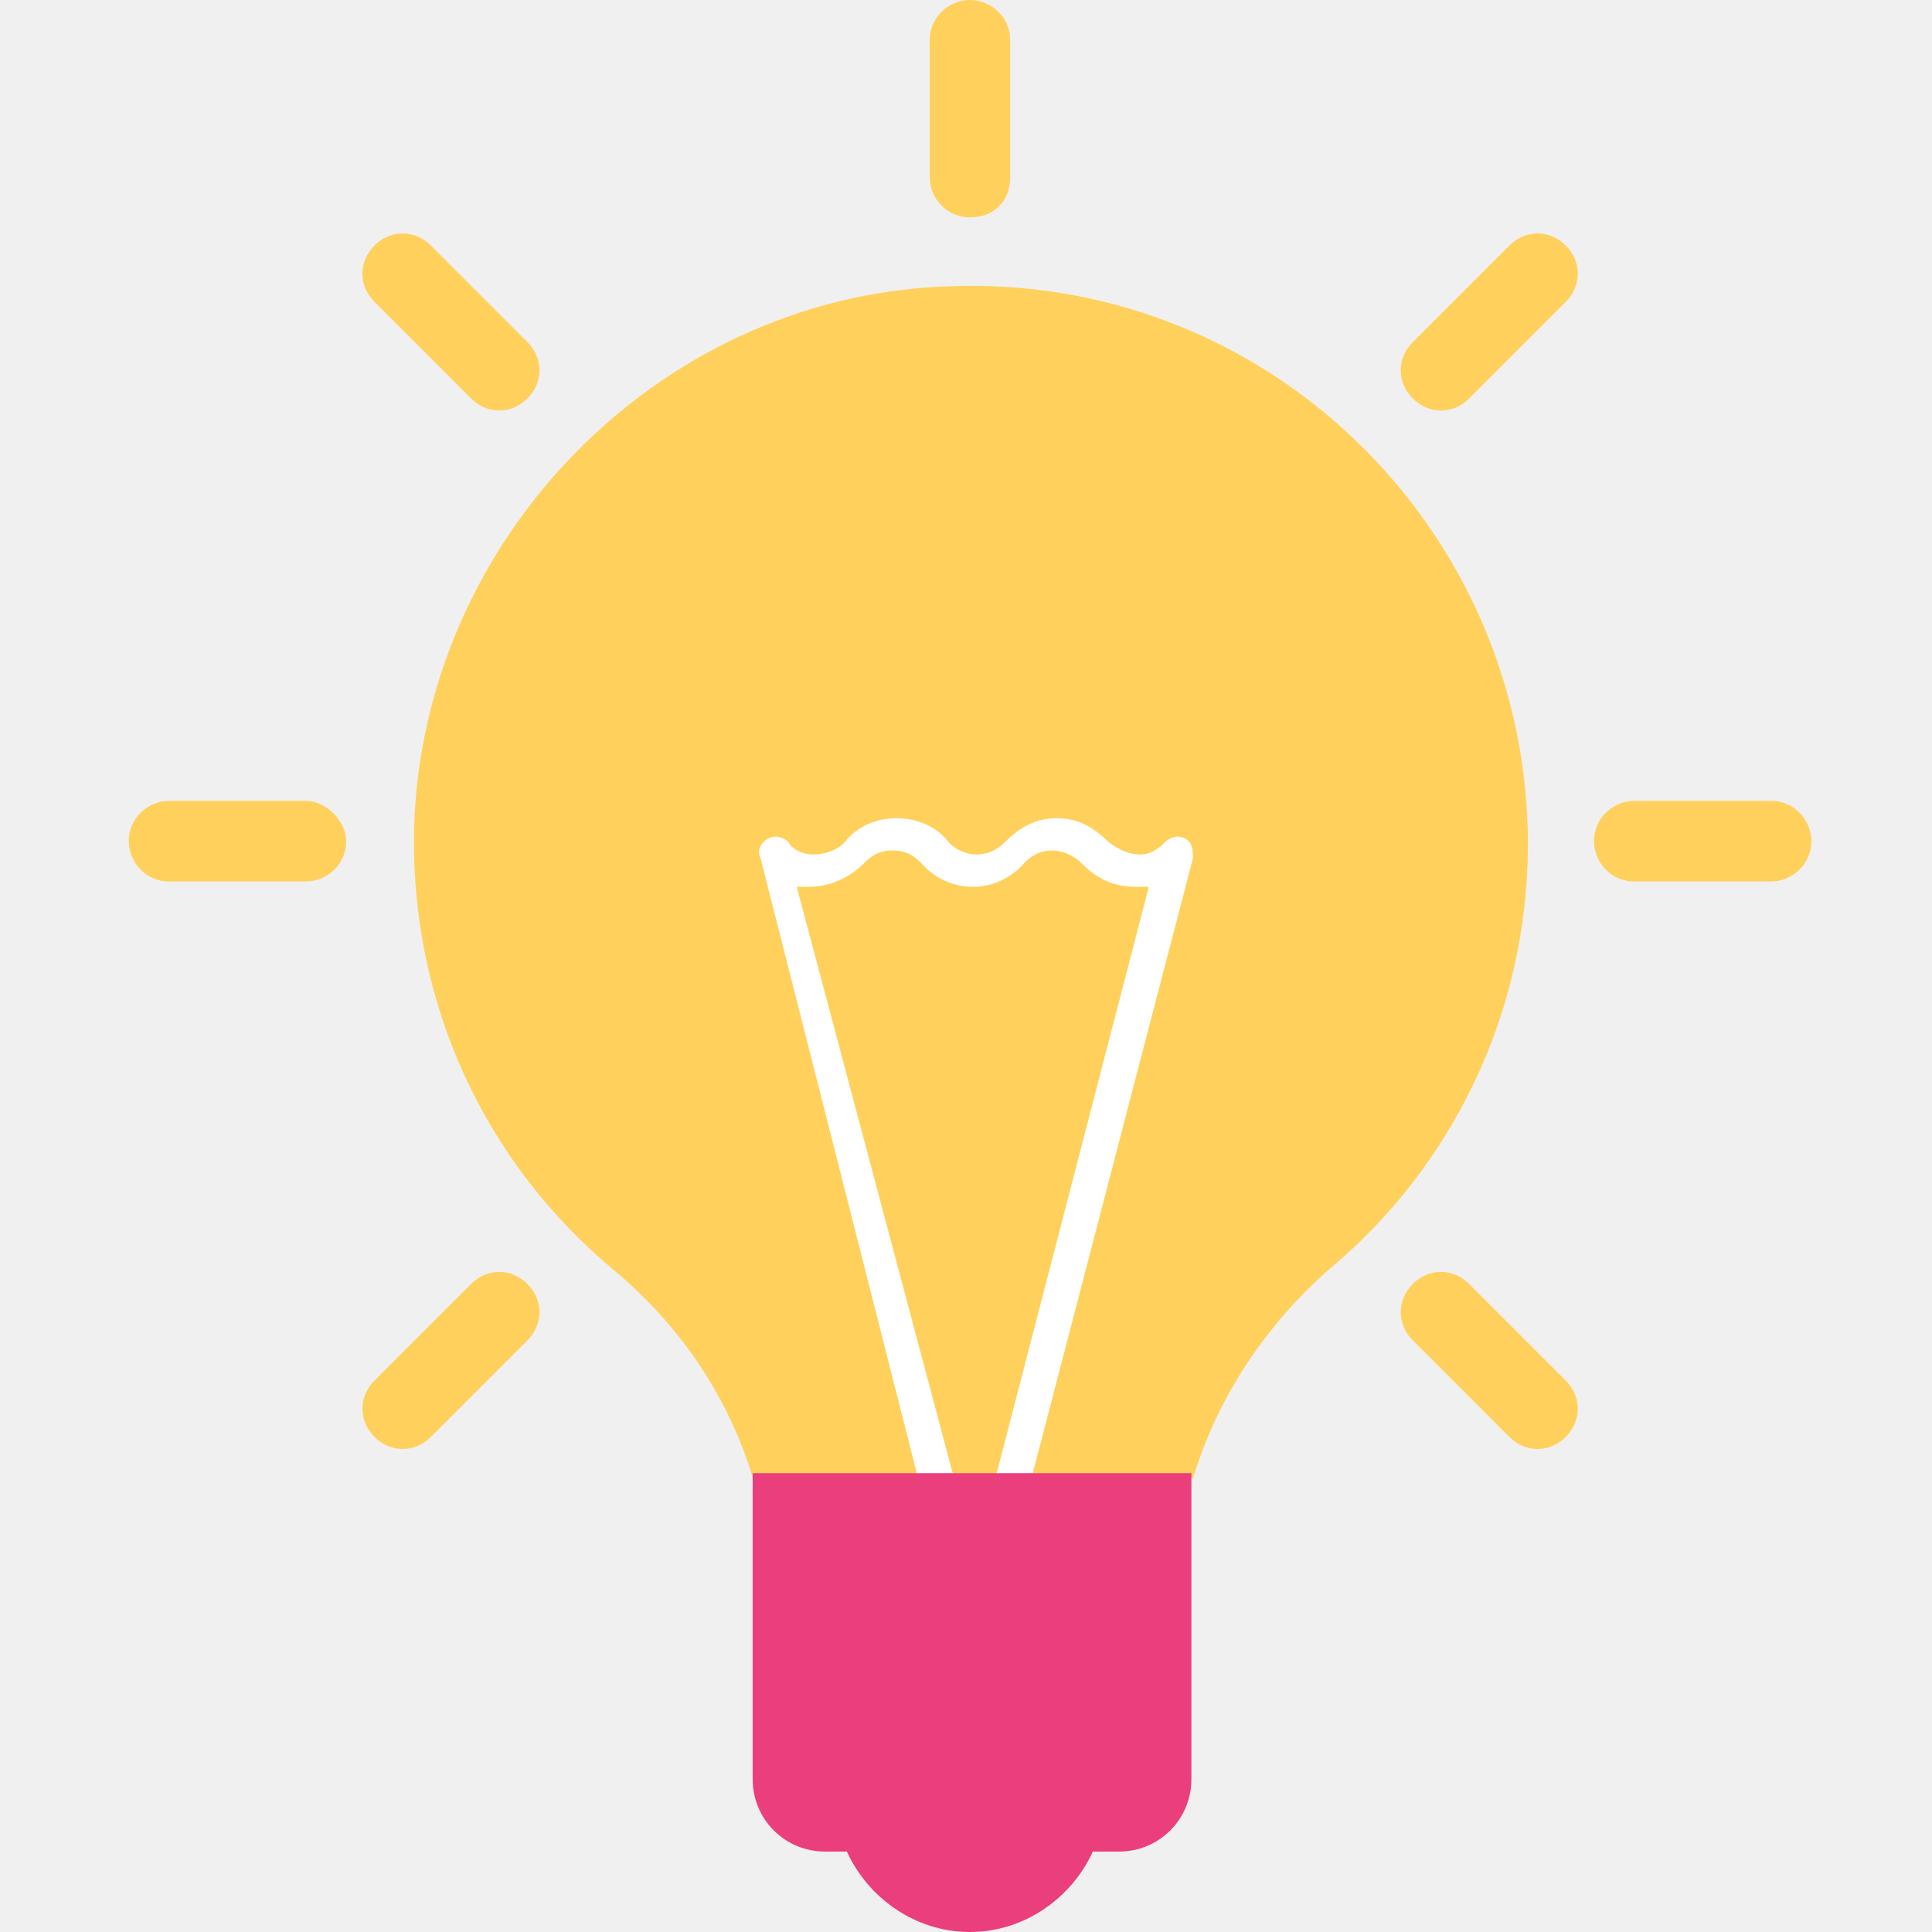
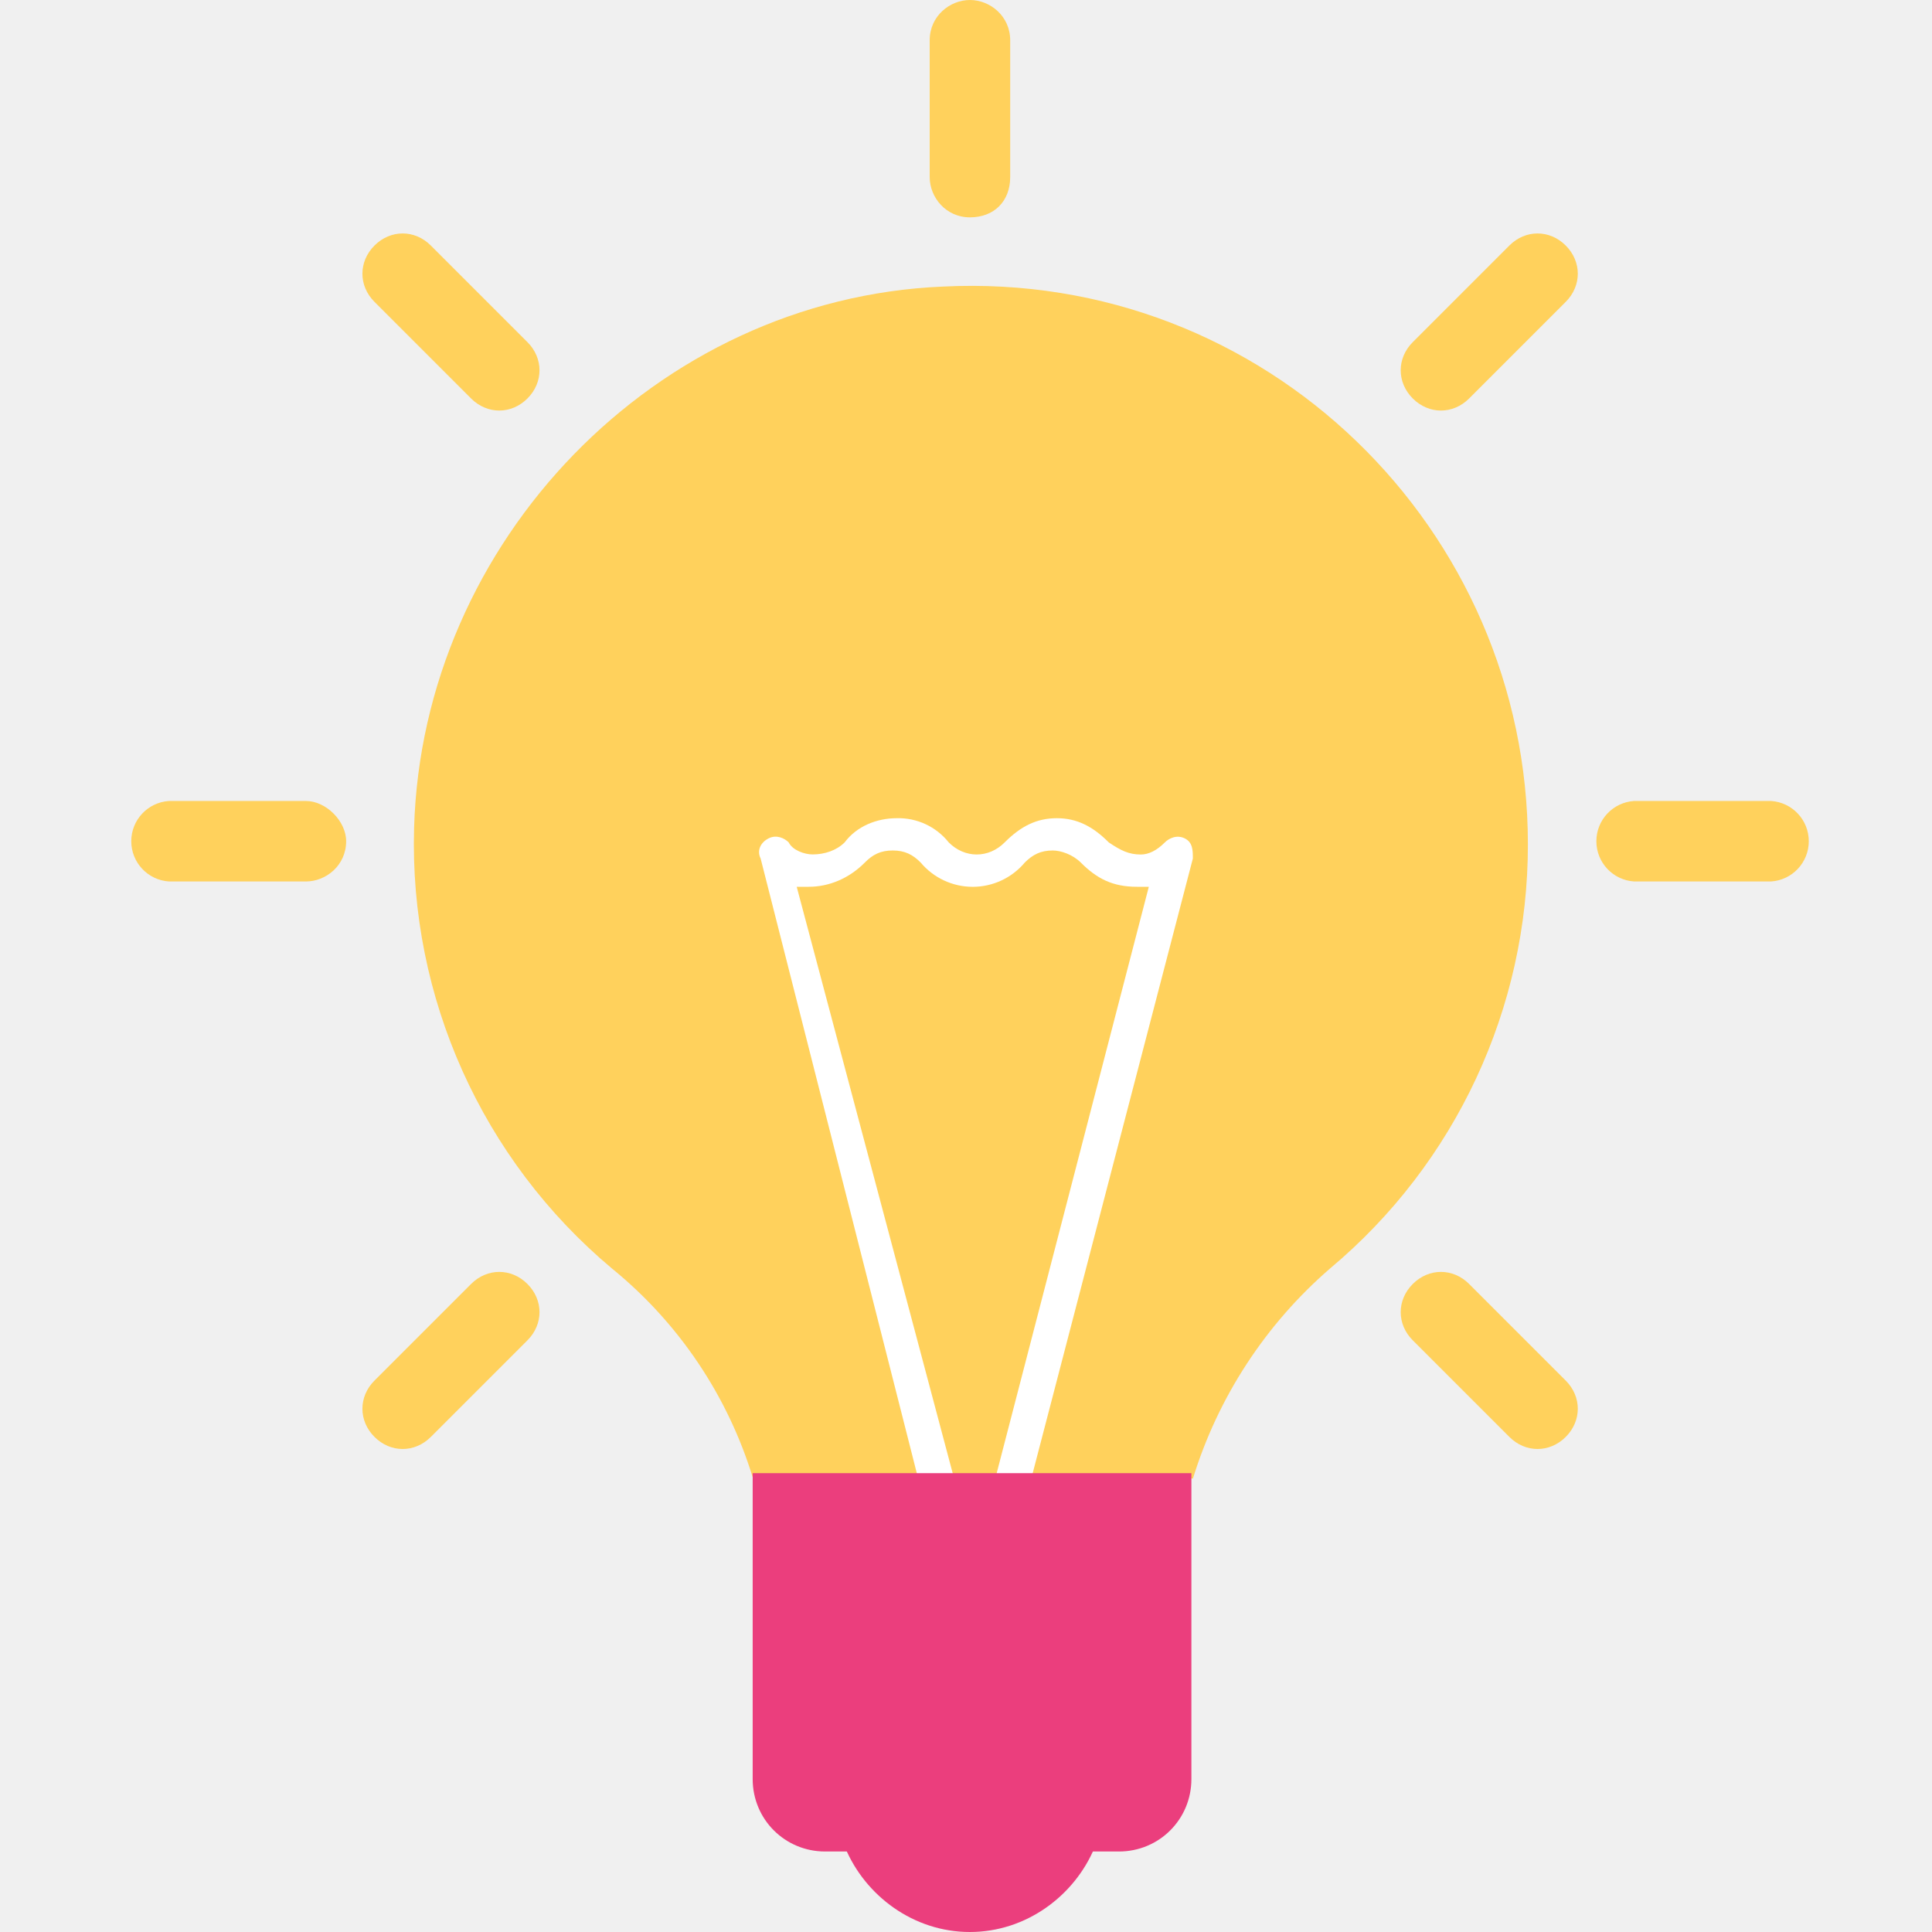
- <svg xmlns="http://www.w3.org/2000/svg" width="24" height="24" viewBox="0 0 24 24" fill="none">
-   <g clip-path="url(#clip0_862_4906)">
-     <path d="M14.819 18.367C15.12 17.364 15.721 16.46 16.523 15.757C18.027 14.502 18.98 12.595 18.98 10.487C18.98 6.572 15.721 3.359 11.711 3.56C8.152 3.711 5.245 6.722 5.144 10.286C5.094 12.495 6.047 14.452 7.601 15.757C8.453 16.46 9.054 17.364 9.355 18.367H14.819Z" fill="#FFD15C" />
-     <path d="M11.437 18.49H11.885L9.897 11.016C9.946 11.016 9.996 11.016 10.046 11.016C10.294 11.016 10.543 10.916 10.742 10.715C10.841 10.615 10.94 10.565 11.089 10.565C11.239 10.565 11.338 10.615 11.437 10.715C11.785 11.117 12.382 11.117 12.73 10.715C12.829 10.615 12.929 10.565 13.078 10.565C13.177 10.565 13.326 10.615 13.426 10.715C13.625 10.916 13.823 11.016 14.122 11.016C14.171 11.016 14.221 11.016 14.271 11.016L12.332 18.49H12.78L14.818 10.665C14.818 10.565 14.818 10.464 14.718 10.414C14.619 10.364 14.519 10.414 14.47 10.464C14.37 10.565 14.271 10.615 14.171 10.615C14.022 10.615 13.923 10.565 13.774 10.464C13.575 10.264 13.376 10.164 13.127 10.164C12.879 10.164 12.68 10.264 12.481 10.464C12.282 10.665 11.984 10.665 11.785 10.464C11.636 10.264 11.388 10.164 11.139 10.164C10.891 10.164 10.642 10.264 10.493 10.464C10.394 10.565 10.245 10.615 10.095 10.615C9.996 10.615 9.847 10.565 9.797 10.464C9.747 10.414 9.648 10.364 9.549 10.414C9.449 10.464 9.399 10.565 9.449 10.665L11.437 18.49Z" fill="white" />
-     <path d="M10.498 22.95C10.748 23.55 11.348 24 12.048 24C12.748 24 13.348 23.55 13.598 22.95H10.498Z" fill="#EB3E7D" />
-     <path d="M13.9 23.001H10.25C9.75 23.001 9.35 22.601 9.35 22.101V18.3H14.8V22.101C14.8 22.601 14.4 23.001 13.9 23.001Z" fill="#EB3E7D" />
-     <path d="M12.049 0C11.799 0 11.549 0.2 11.549 0.5V2.2C11.549 2.45 11.749 2.7 12.049 2.7C12.349 2.7 12.549 2.5 12.549 2.2V0.5C12.549 0.2 12.299 0 12.049 0Z" fill="#FFD15C" />
-     <path d="M5.352 3.05C5.152 2.85 4.852 2.85 4.652 3.05C4.452 3.25 4.452 3.55 4.652 3.75L5.852 4.95C6.052 5.15 6.352 5.15 6.552 4.95C6.752 4.75 6.752 4.45 6.552 4.25L5.352 3.05Z" fill="#FFD15C" />
-     <path d="M3.8 9.949H2.1C1.85 9.949 1.6 10.149 1.6 10.45C1.6 10.7 1.8 10.95 2.1 10.95H3.8C4.05 10.95 4.3 10.749 4.3 10.45C4.3 10.199 4.05 9.949 3.8 9.949Z" fill="#FFD15C" />
-     <path d="M5.852 15.95L4.652 17.15C4.452 17.35 4.452 17.65 4.652 17.85C4.852 18.05 5.152 18.05 5.352 17.85L6.552 16.65C6.752 16.45 6.752 16.15 6.552 15.95C6.352 15.75 6.052 15.75 5.852 15.95Z" fill="#FFD15C" />
-     <path d="M18.25 15.95C18.05 15.75 17.75 15.75 17.55 15.95C17.35 16.15 17.35 16.45 17.55 16.65L18.75 17.85C18.95 18.05 19.25 18.05 19.45 17.85C19.65 17.65 19.65 17.35 19.45 17.15L18.25 15.95Z" fill="#FFD15C" />
-     <path d="M22.001 9.949H20.301C20.051 9.949 19.801 10.149 19.801 10.45C19.801 10.7 20.001 10.95 20.301 10.95H22.001C22.251 10.95 22.501 10.749 22.501 10.45C22.501 10.199 22.301 9.949 22.001 9.949Z" fill="#FFD15C" />
-     <path d="M18.75 3.05L17.55 4.25C17.35 4.45 17.35 4.75 17.55 4.95C17.75 5.15 18.05 5.15 18.25 4.95L19.45 3.75C19.65 3.55 19.65 3.25 19.45 3.05C19.25 2.85 18.95 2.85 18.75 3.05Z" fill="#FFD15C" />
+ <svg xmlns="http://www.w3.org/2000/svg" width="24" height="24" fill="none">
+   <g clip-path="url(#a)">
+     <path fill="#FFD15C" d="M14.819 18.367a5.652 5.652 0 0 1 1.704-2.61 6.86 6.86 0 0 0 2.457-5.27c0-3.915-3.259-7.128-7.269-6.927-3.559.15-6.466 3.162-6.567 6.726a6.88 6.88 0 0 0 2.457 5.471 5.386 5.386 0 0 1 1.754 2.61h5.464Z" />
+     <path fill="#fff" d="M11.437 18.49h.448l-1.988-7.474h.149c.248 0 .497-.1.696-.3.099-.101.198-.151.347-.151.15 0 .249.05.348.15a.844.844 0 0 0 1.293 0c.1-.1.199-.15.348-.15.1 0 .248.05.348.15.199.2.397.301.696.301h.149l-1.939 7.474h.447l2.039-7.825c0-.1 0-.2-.1-.25-.1-.05-.199 0-.248.05-.1.1-.2.15-.299.15-.149 0-.248-.05-.397-.15-.2-.201-.398-.301-.646-.301-.25 0-.448.1-.647.3-.199.201-.497.201-.696 0a.799.799 0 0 0-.646-.3c-.248 0-.497.1-.646.3-.1.1-.248.15-.398.15-.1 0-.248-.05-.298-.15-.05-.05-.149-.1-.248-.05-.1.05-.15.15-.1.251l1.988 7.825Z" />
+     <path fill="#EB3E7D" d="M10.498 22.95c.25.6.85 1.05 1.55 1.05.7 0 1.3-.45 1.55-1.05h-3.1Z" />
+     <path fill="#EB3E7D" d="M13.9 23h-3.65c-.5 0-.9-.4-.9-.9v-3.8h5.45v3.8c0 .5-.4.9-.9.9Z" />
+     <path fill="#FFD15C" d="M12.049 0c-.25 0-.5.2-.5.5v1.7c0 .25.2.5.5.5s.5-.2.5-.5V.5c0-.3-.25-.5-.5-.5ZM5.352 3.05c-.2-.2-.5-.2-.7 0-.2.2-.2.5 0 .7l1.2 1.2c.2.2.5.2.7 0 .2-.2.2-.5 0-.7l-1.2-1.2ZM3.8 9.95H2.1a.501.501 0 0 0 0 1h1.7c.25 0 .5-.2.5-.5 0-.25-.25-.5-.5-.5ZM5.852 15.95l-1.2 1.2c-.2.2-.2.5 0 .7.2.2.5.2.7 0l1.2-1.2c.2-.2.2-.5 0-.7-.2-.2-.5-.2-.7 0ZM18.25 15.95c-.2-.2-.5-.2-.7 0-.2.2-.2.5 0 .7l1.2 1.2c.2.2.5.2.7 0 .2-.2.2-.5 0-.7l-1.2-1.2ZM22 9.95h-1.7a.501.501 0 0 0 0 1H22a.501.501 0 0 0 0-1ZM18.75 3.05l-1.2 1.2c-.2.2-.2.5 0 .7.2.2.5.2.7 0l1.2-1.2c.2-.2.2-.5 0-.7-.2-.2-.5-.2-.7 0Z" />
  </g>
  <defs>
-     <clipPath id="clip0_862_4906">
-       <rect width="24" height="24" fill="white" />
+     <clipPath id="a">
+       <path fill="#fff" d="M0 0h24v24H0z" />
    </clipPath>
  </defs>
</svg>
